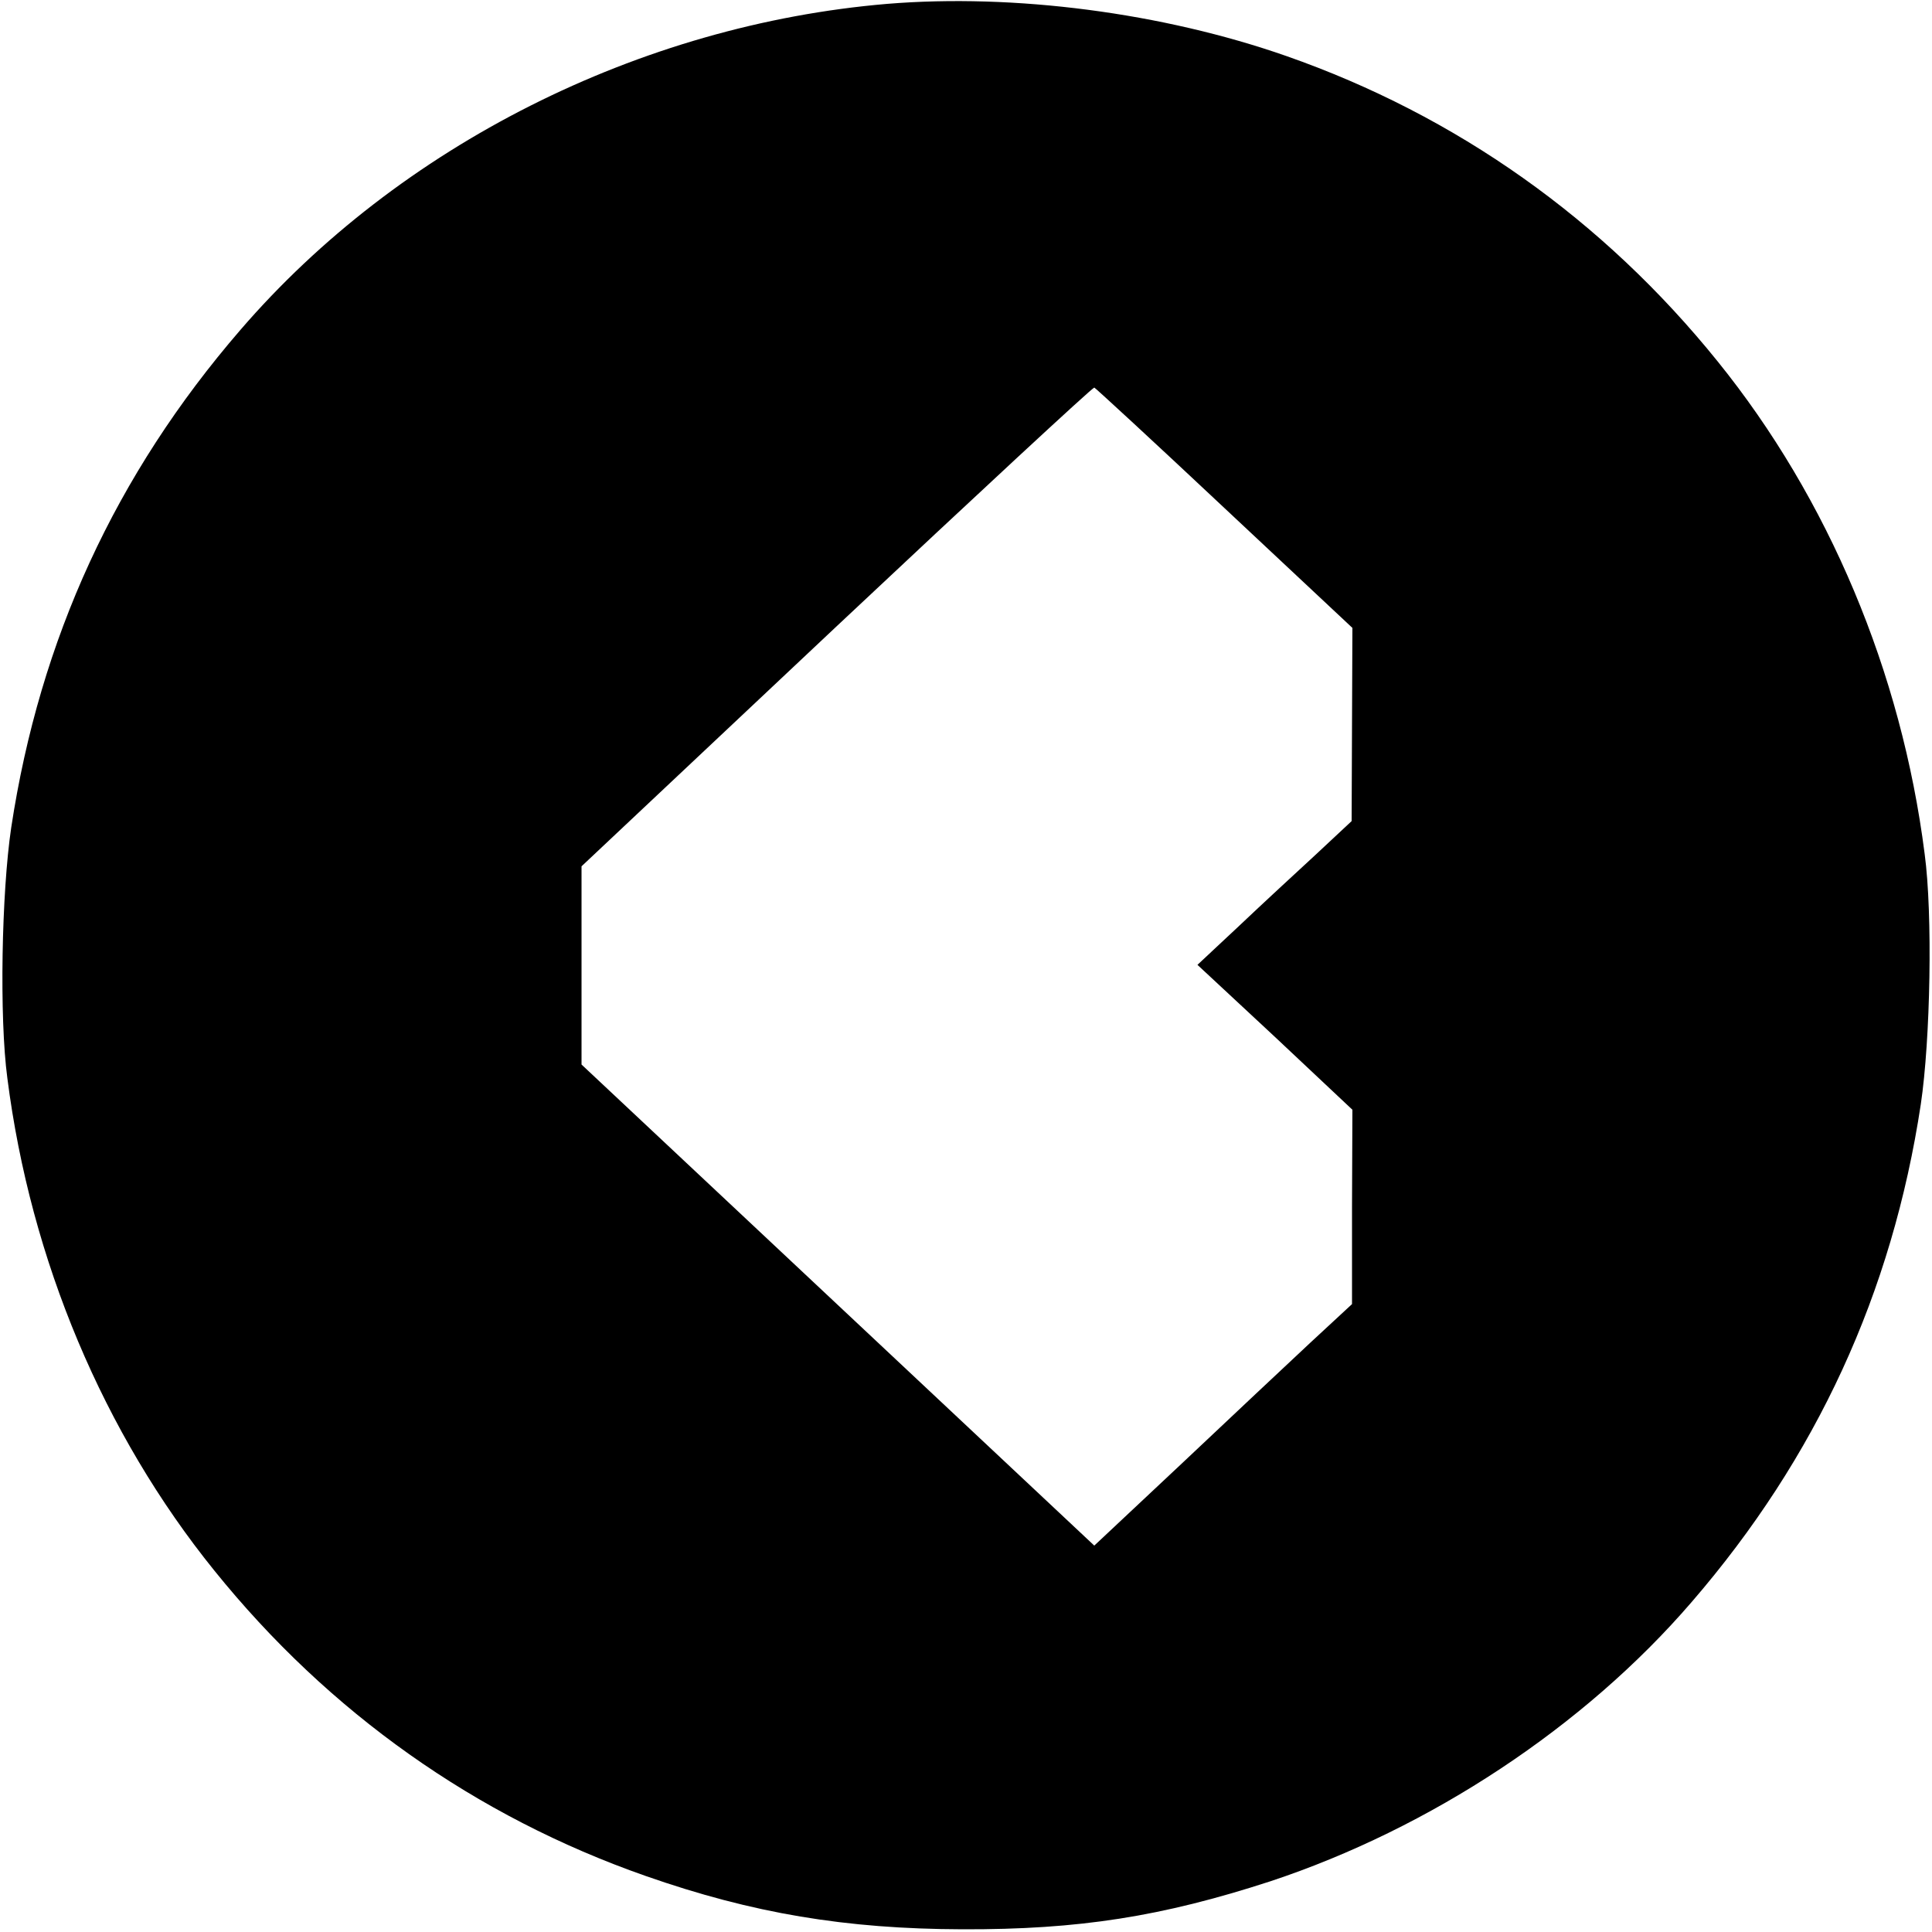
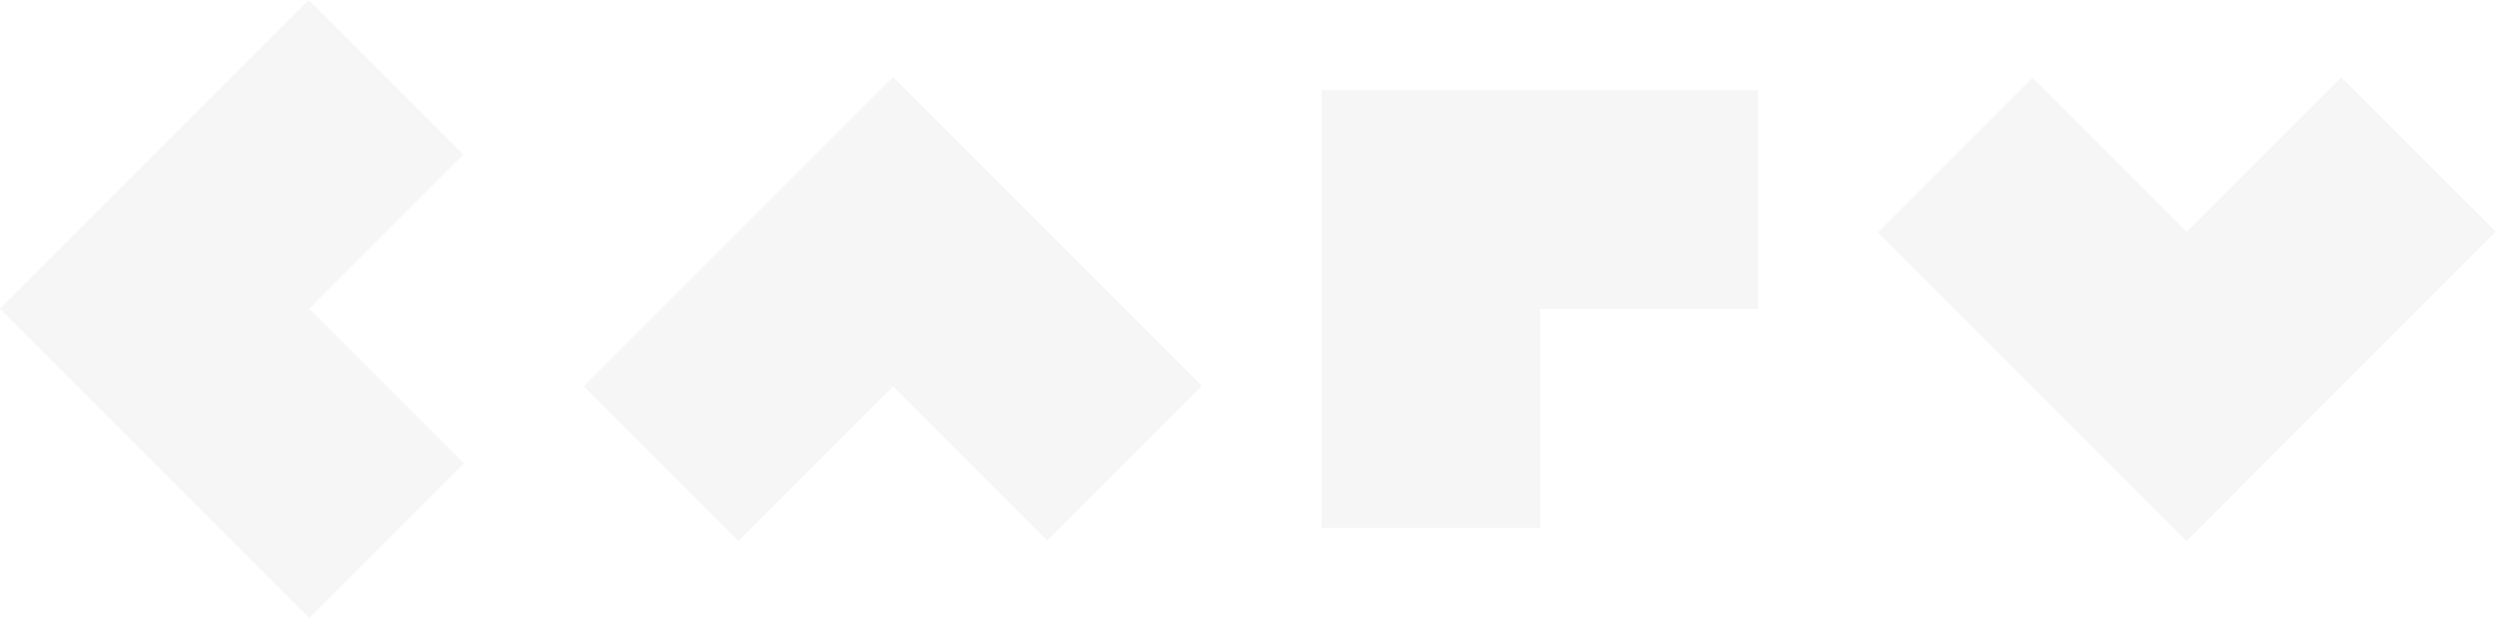
- <svg xmlns="http://www.w3.org/2000/svg" version="1.0" width="500pt" height="500pt" viewBox="0 0 500 500" preserveAspectRatio="xMidYMid meet">
-   <g transform="translate(0,500) scale(0.1,-0.1)" fill="#000000" stroke="none">
-     <path d="M2296 4990 c-640 -54 -1263 -367 -1674 -844 -323 -374 -519 -800 -593 -1288 -25 -168 -31 -492 -10 -648 60 -471 249 -920 536 -1275 296 -367 676 -636 1116 -790 277 -97 518 -137 819 -138 303 -1 517 33 797 124 414 137 813 400 1091 723 323 374 519 800 593 1288 25 168 31 492 10 648 -60 471 -249 920 -536 1275 -296 367 -676 636 -1116 790 -320 112 -704 162 -1033 135z m873 -1305 l331 -310 -1 -250 -1 -250 -91 -85 c-51 -47 -141 -130 -200 -186 l-108 -101 201 -187 200 -188 -1 -251 0 -252 -108 -100 c-59 -55 -209 -196 -333 -313 l-226 -212 -664 623 -663 622 0 257 0 256 660 621 c363 341 663 619 667 618 3 -1 155 -141 337 -312z" />
-   </g>
+ <svg xmlns="http://www.w3.org/2000/svg" width="360" height="89" viewBox="0 0 360 89" fill="none">
+   <path fill-rule="evenodd" clip-rule="evenodd" d="M22.273 22.181L22.181 22.273L0 44.454L22.273 66.727L44.546 89L66.814 66.727L44.546 44.454L66.727 22.273L44.454 0L22.273 22.181ZM150.782 33.276L150.873 33.363L173.055 55.544L150.782 77.817L128.6 55.636L106.328 77.909L84.055 55.636L106.328 33.363L128.6 11.09L150.782 33.276ZM221.67 12.999H221.795H253.168V44.496H221.795V75.994H190.298V44.496V12.999H221.67ZM337.143 11.096L359.416 33.364L337.148 55.632L314.88 77.905L292.689 55.719L270.416 33.446L292.689 11.178L314.875 33.364L337.143 11.096Z" fill="#F6F6F6" />
</svg>
